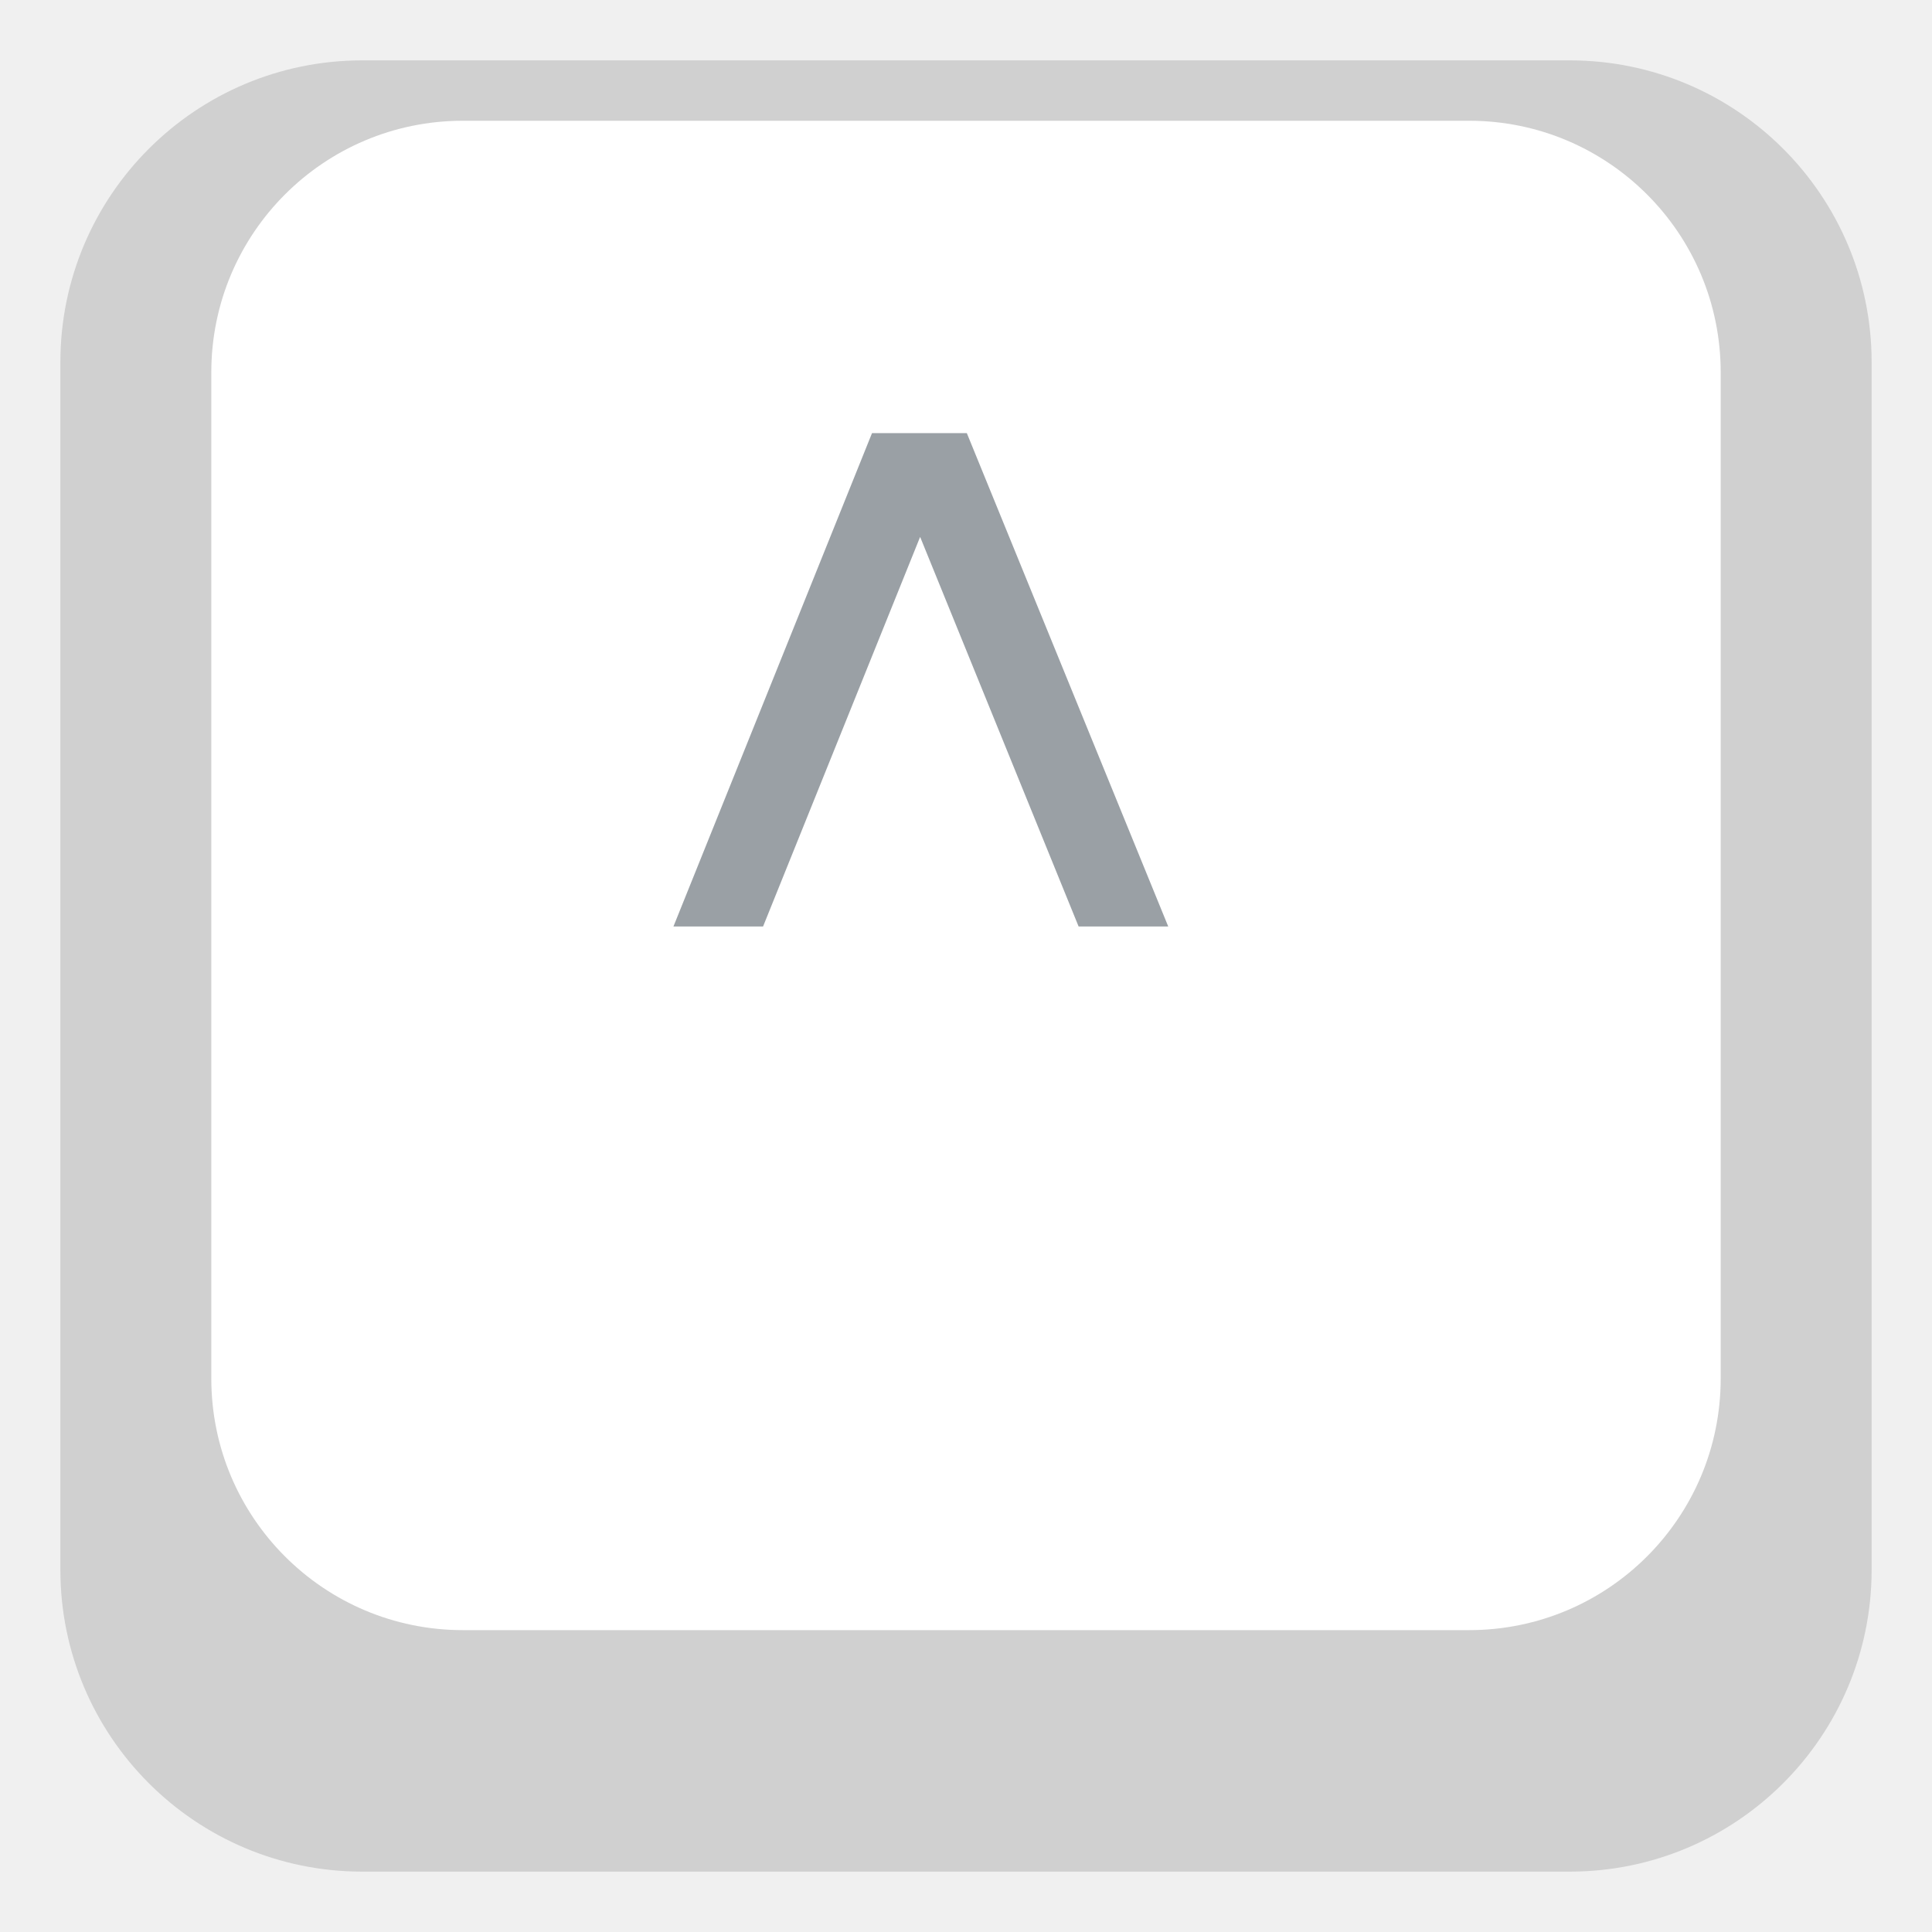
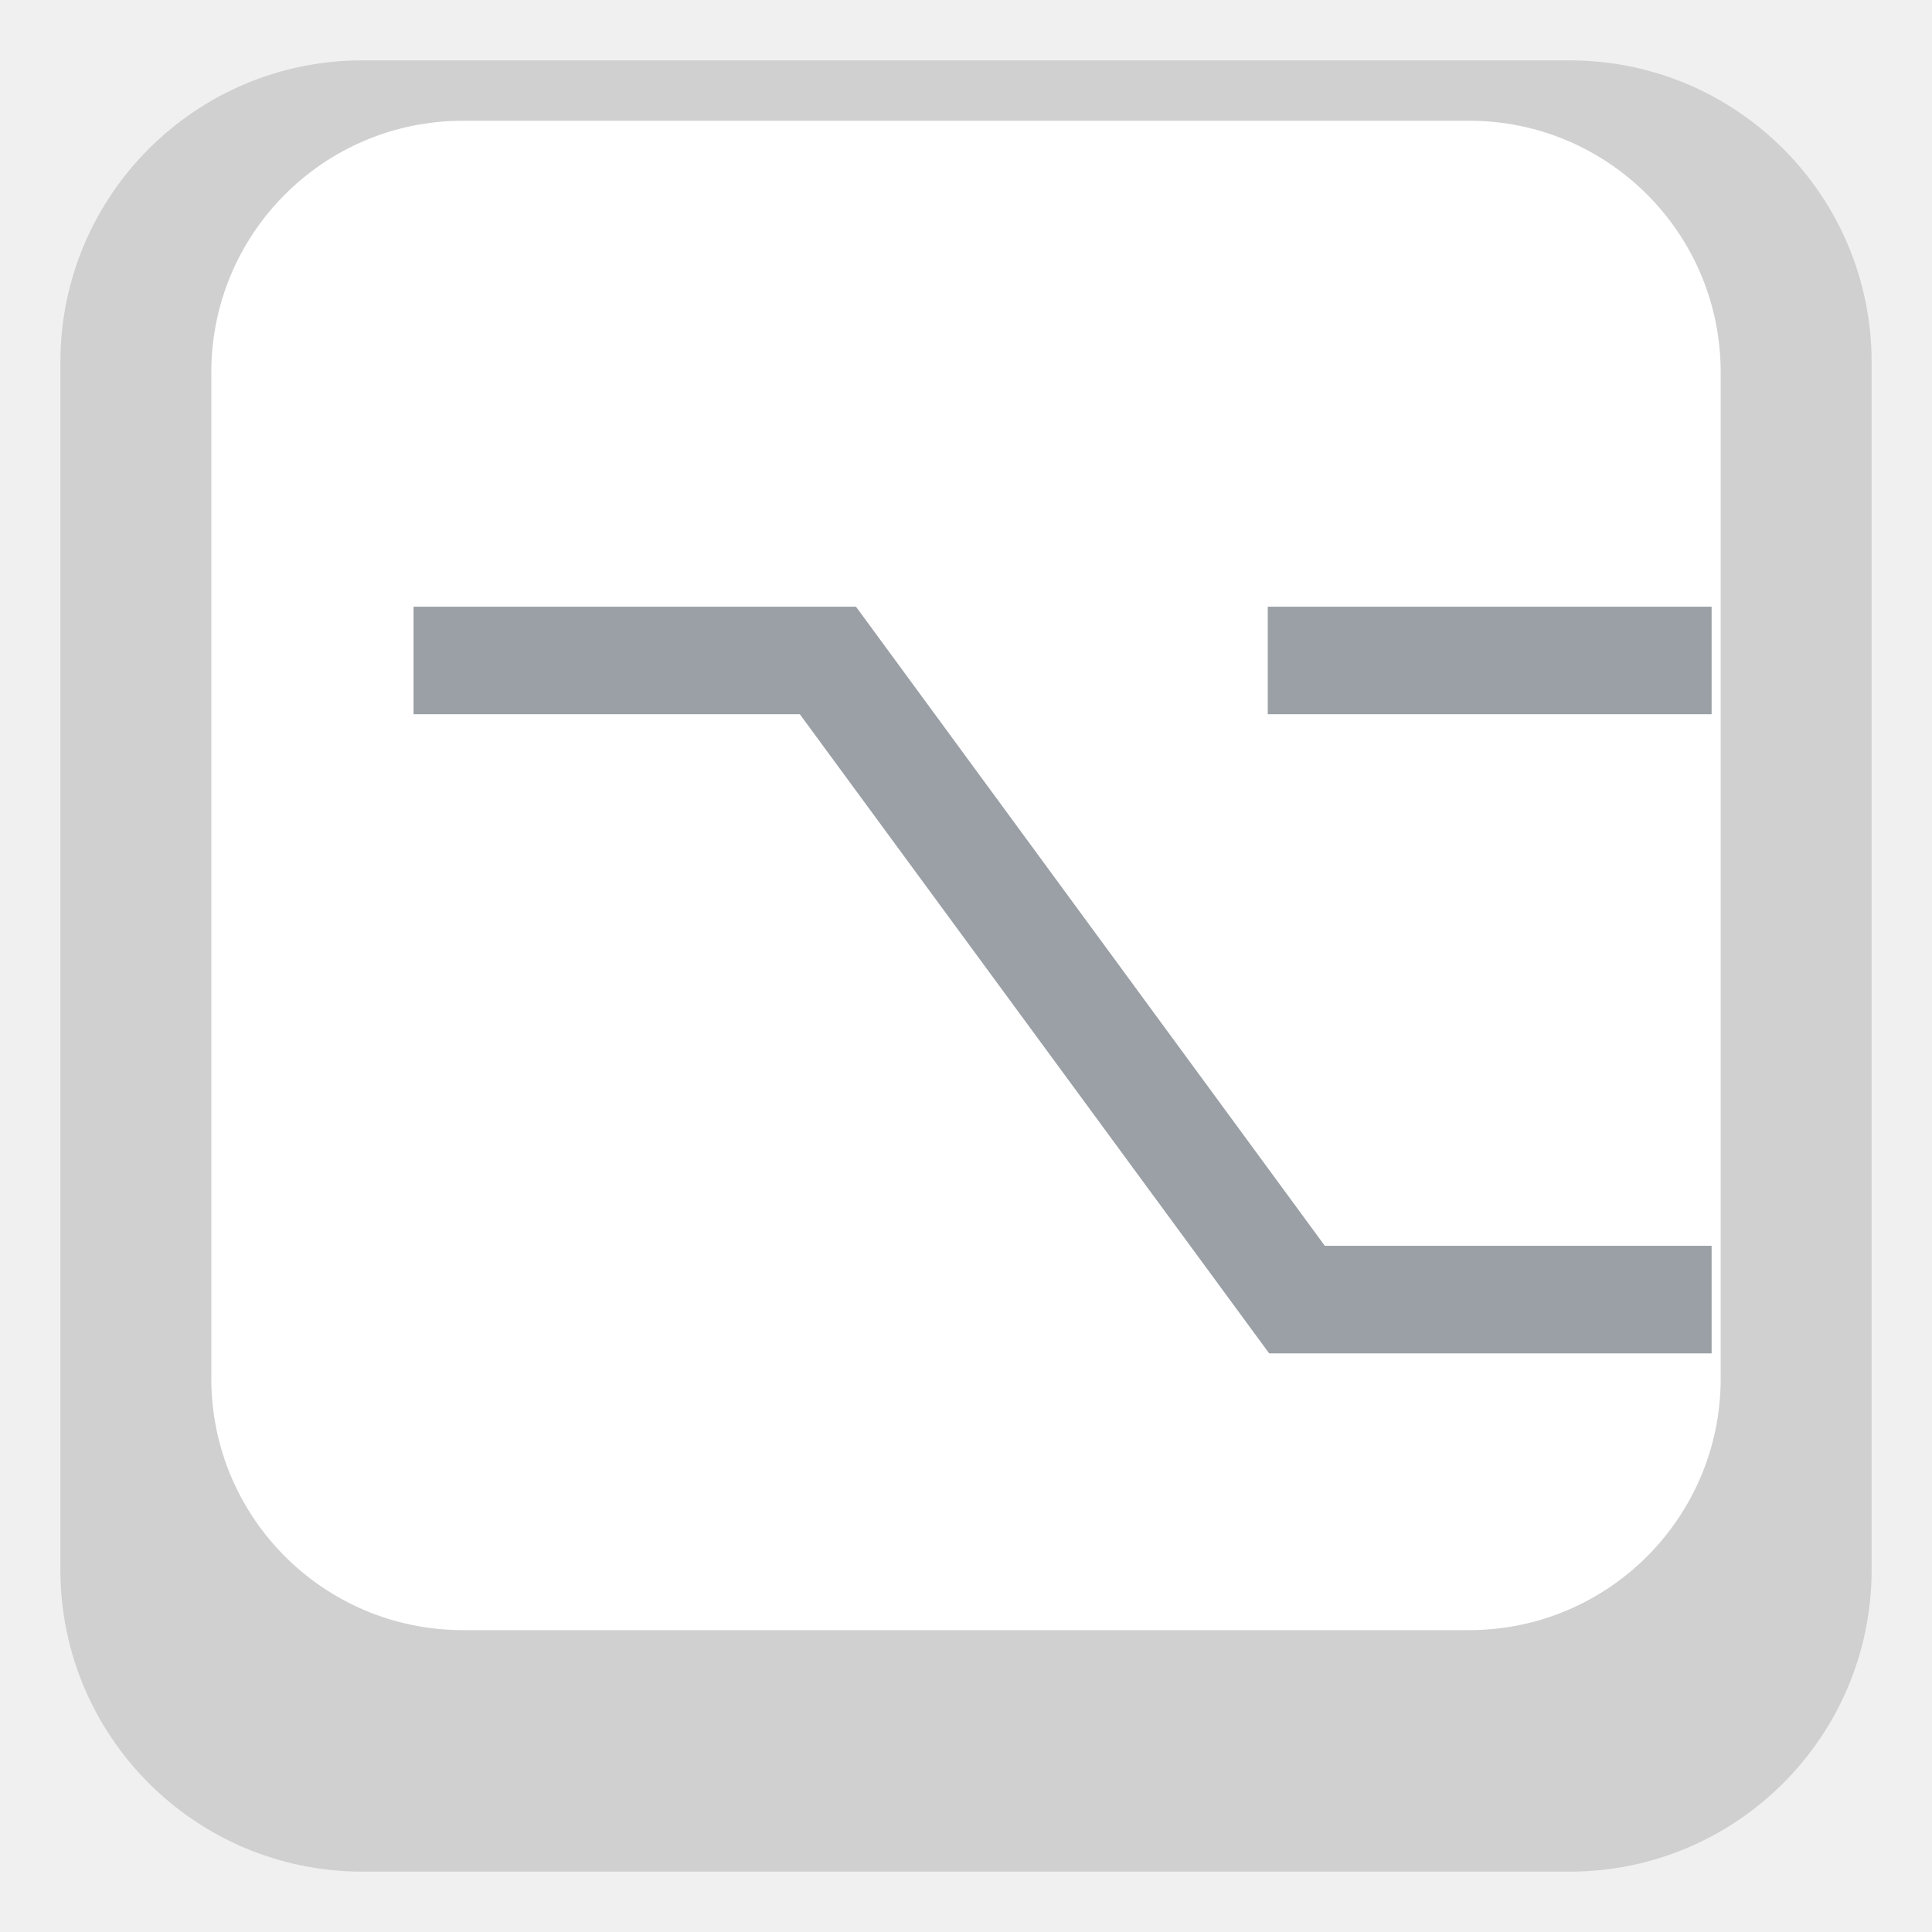
<svg xmlns="http://www.w3.org/2000/svg" width="64" height="64">
  <g>
    <rect fill="none" id="canvas_background" height="66" width="66" y="-1" x="-1" />
  </g>
  <g>
    <path id="svg_1" d="m62,52c0,5.523 -4.478,10 -10,10l-40,0c-5.522,0 -10,-4.477 -10,-10l0,-40c0,-5.523 4.478,-10 10,-10l40,0c5.522,0 10,4.477 10,10l0,40" fill="#d0d0d0" />
    <path id="svg_2" d="m57,45.666c0,4.604 -3.731,8.334 -8.333,8.334l-33.334,0c-4.602,0 -8.333,-3.73 -8.333,-8.334l0,-33.332c0,-4.604 3.731,-8.334 8.333,-8.334l33.334,0c4.602,0 8.333,3.73 8.333,8.334l0,33.332z" fill="#fff" />
    <text fill="#9aa0a5" stroke-width="0" x="4.521" y="46.792" id="svg_5" font-size="43" font-family="Helvetica, Arial, sans-serif" text-anchor="start" xml:space="preserve" />
-     <text fill="#9aa0a5" stroke-width="0" x="20.417" y="44.833" id="svg_6" font-size="43" font-family="Helvetica, Arial, sans-serif" text-anchor="start" xml:space="preserve">^</text>
+     <text fill="#9aa0a5" stroke-width="0" x="10.417" y="44.833" id="svg_6" font-size="43" font-family="Helvetica, Arial, sans-serif" text-anchor="start" xml:space="preserve">⌥</text>
  </g>
</svg>
